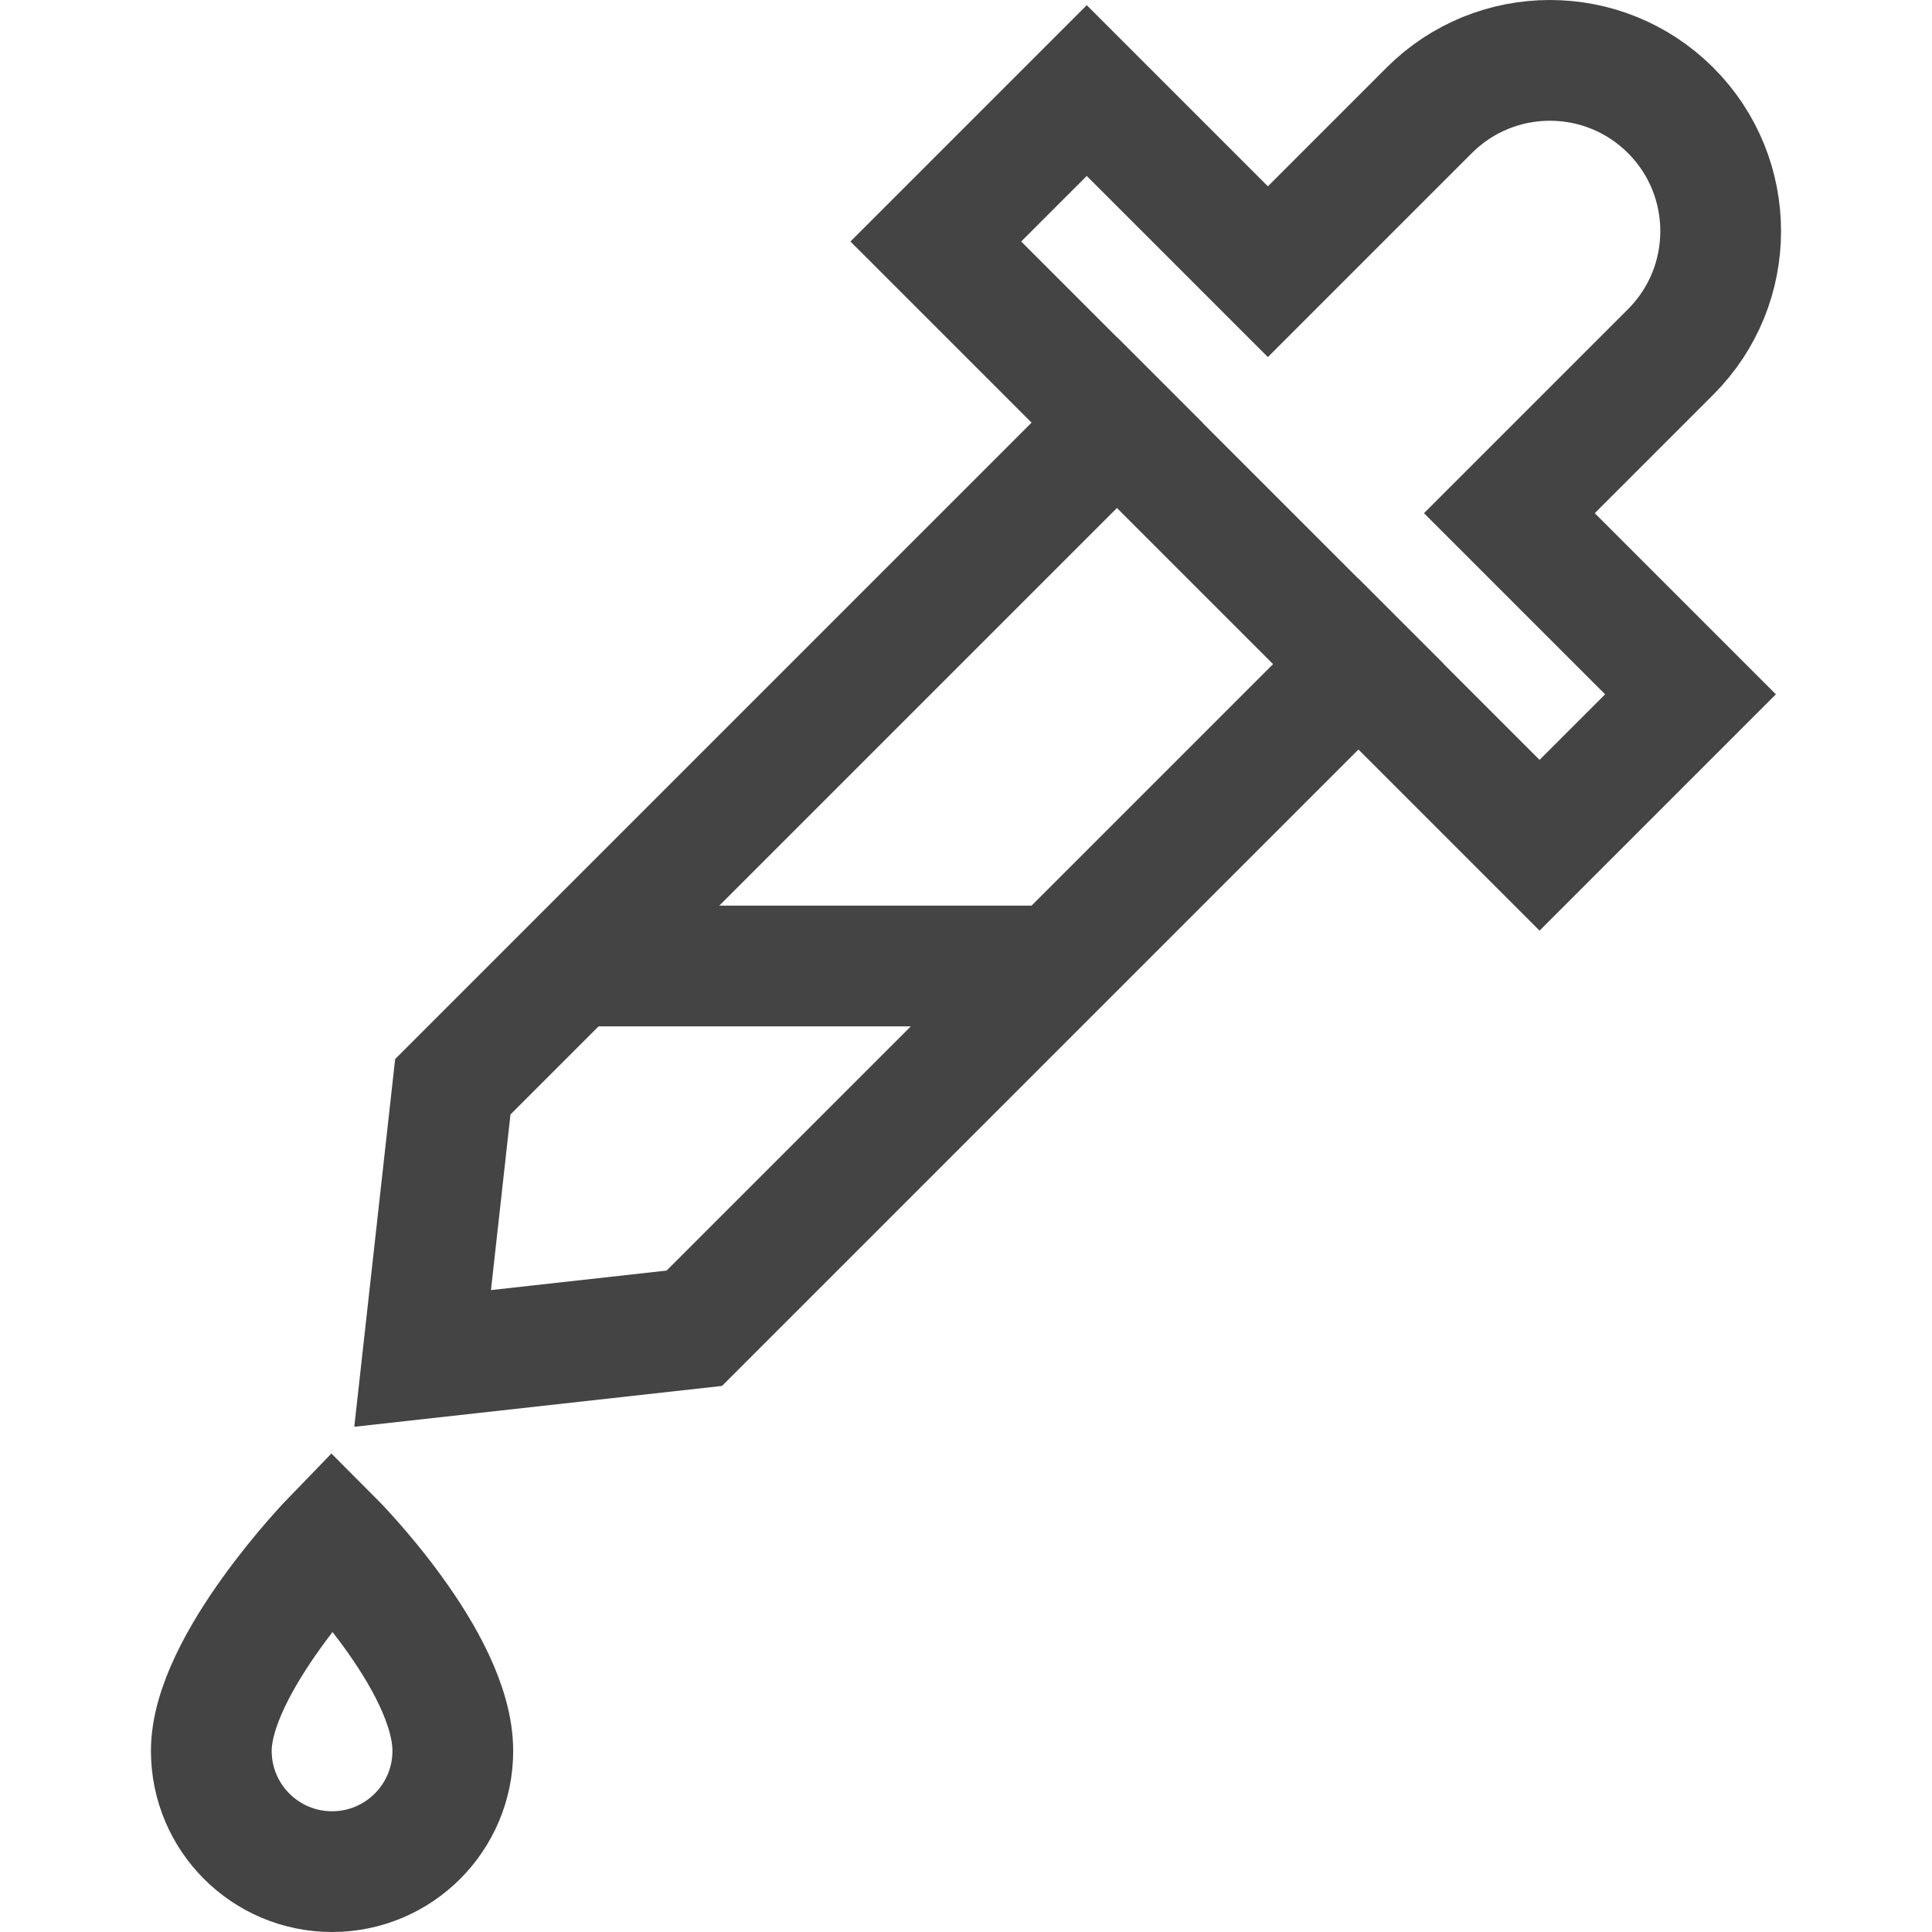
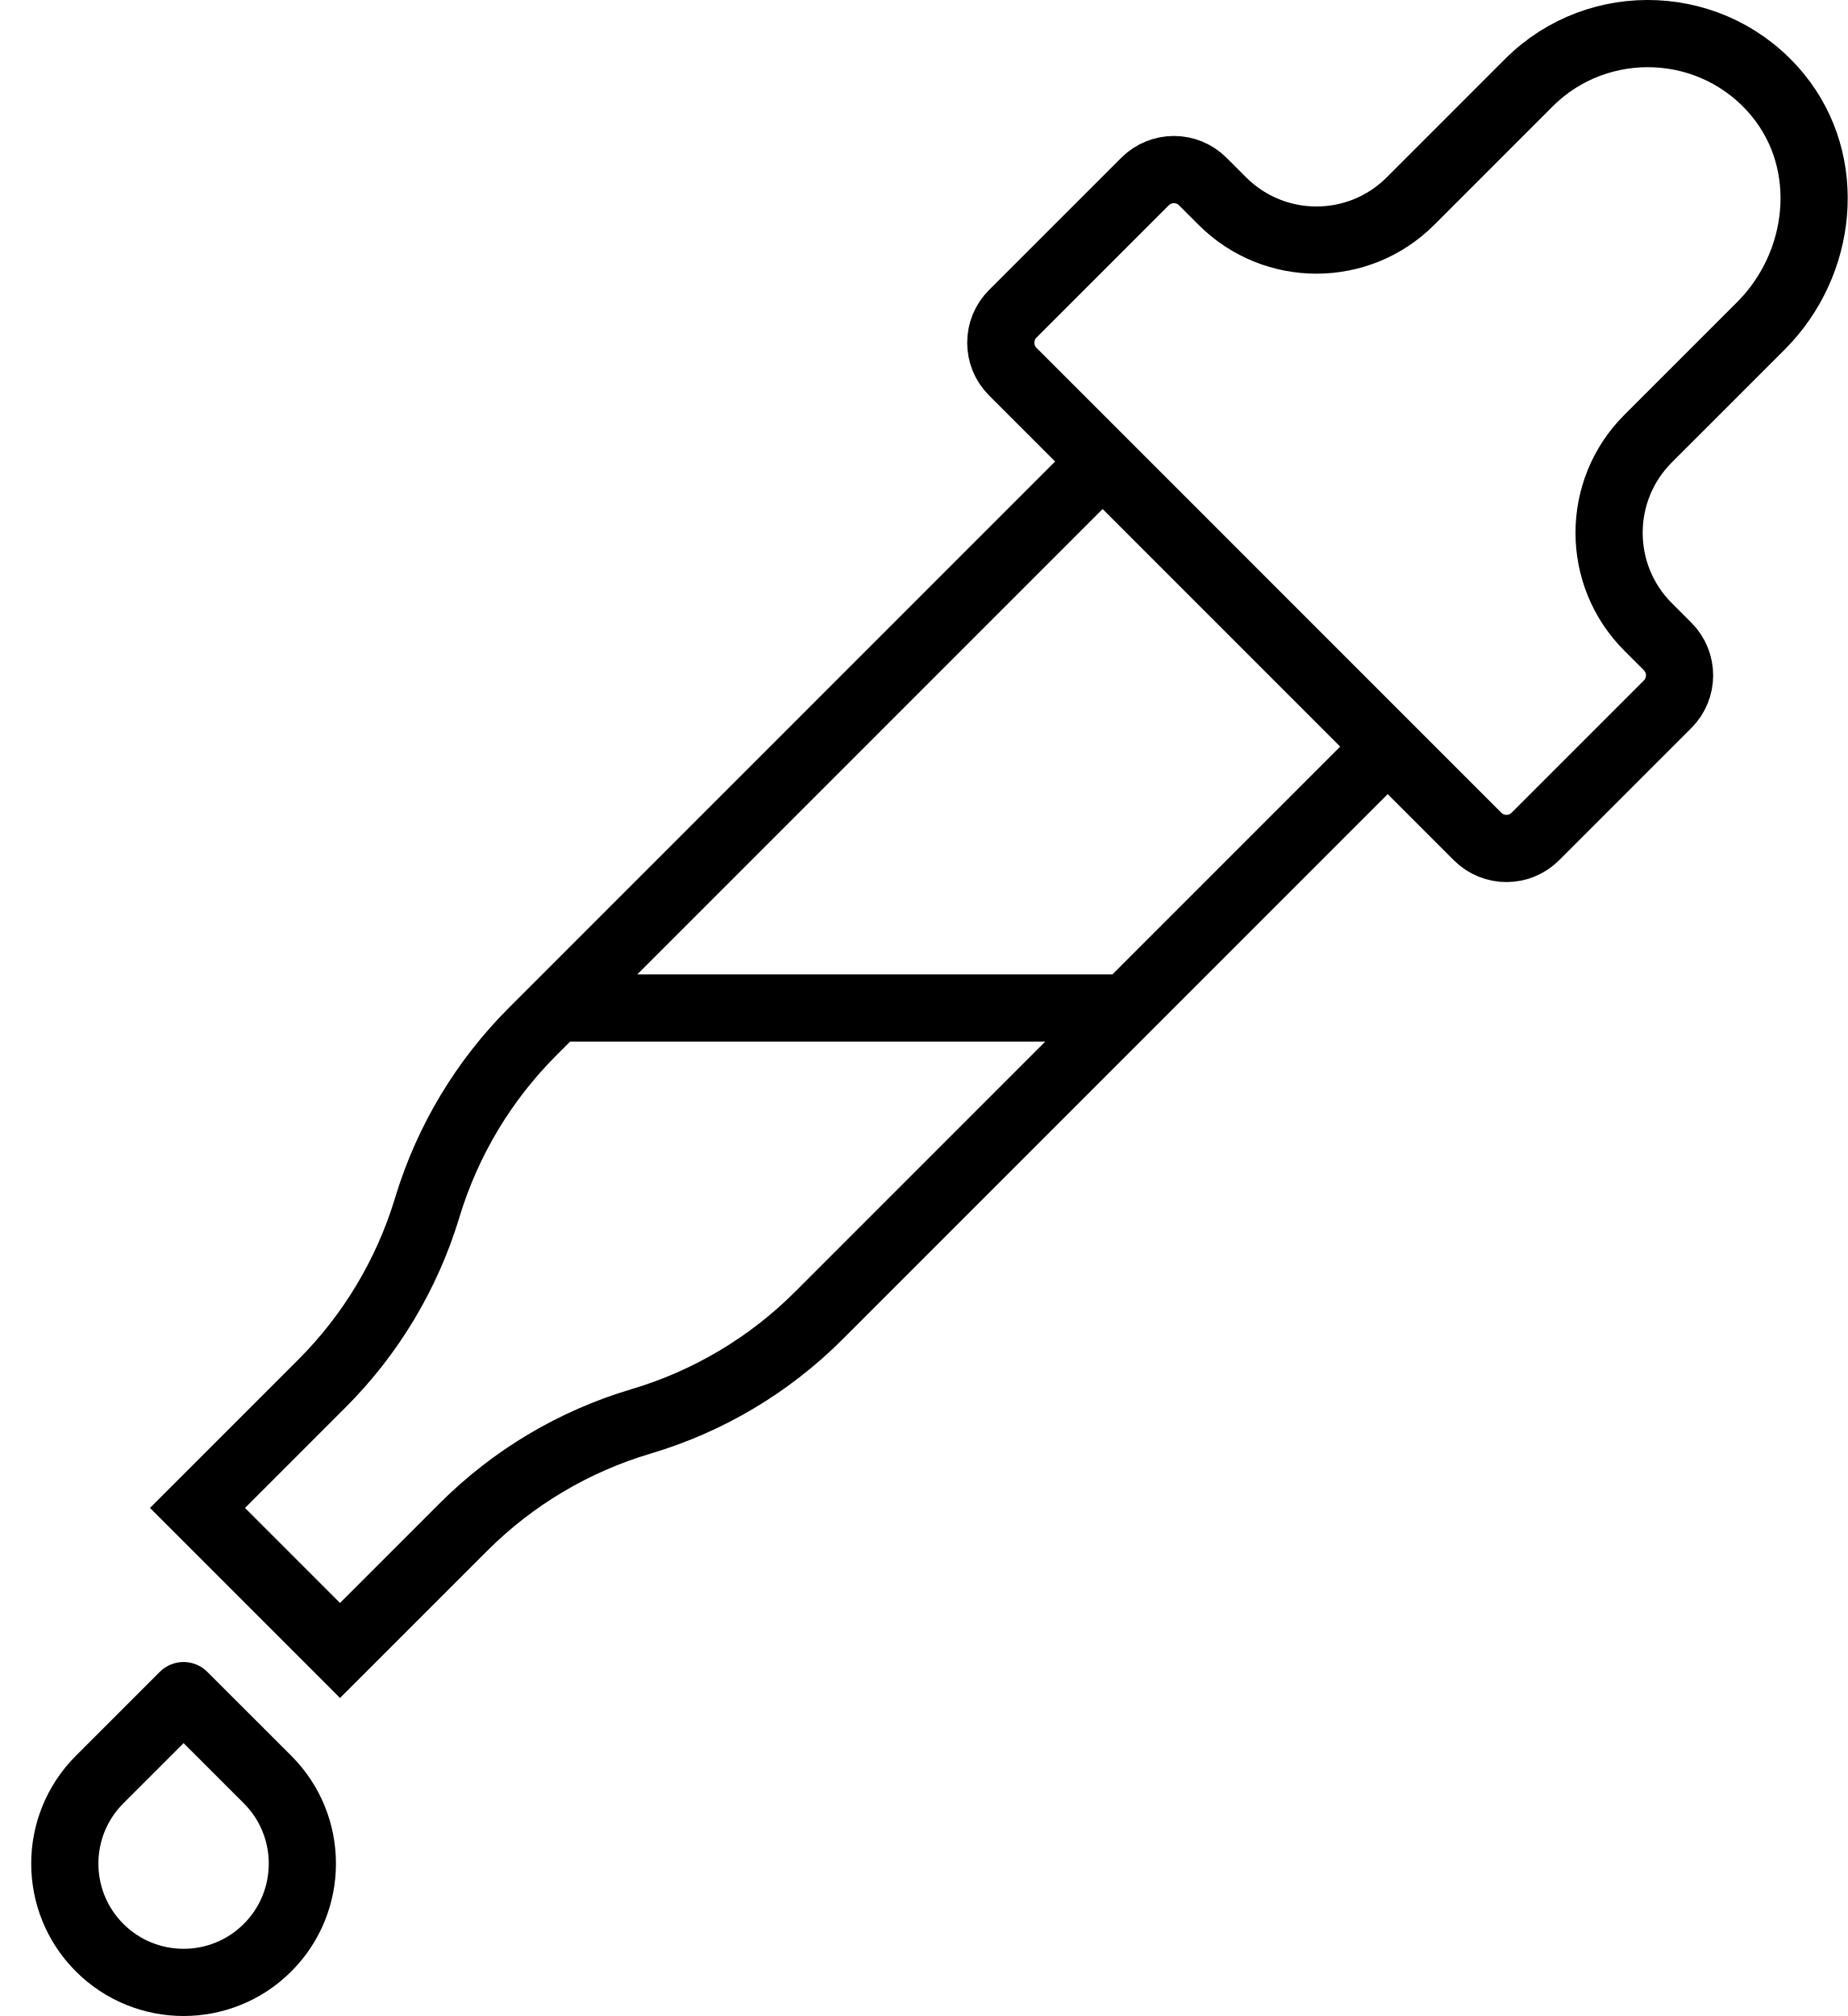
- <svg xmlns="http://www.w3.org/2000/svg" x="0px" y="0px" width="64px" height="64px" viewBox="0 0 64 64">
-   <g stroke-width="4" transform="translate(0, 0)">
-     <line data-cap="butt" data-color="color-2" fill="none" stroke="#444444" stroke-width="4" stroke-miterlimit="10" x1="19" y1="32" x2="35" y2="32" stroke-linejoin="miter" stroke-linecap="butt" />
-     <path data-color="color-2" fill="none" stroke="#444444" stroke-width="4" stroke-linecap="square" stroke-miterlimit="10" d="M15,58  c0,2.209-1.791,4-4,4s-4-1.791-4-4c0-2.875,4-7,4-7S15,55,15,58z" stroke-linejoin="miter" />
-     <path fill="none" stroke="#444444" stroke-width="4" stroke-linecap="square" stroke-miterlimit="10" d="M50,17l5.343-5.343  c2.209-2.209,2.209-5.791,0-8c-2.208-2.208-5.789-2.211-8,0L42,9l-6-6l-5,5l20,20l5-5L50,17z" stroke-linejoin="miter" />
-     <polyline fill="none" stroke="#444444" stroke-width="4" stroke-linecap="square" stroke-miterlimit="10" points="37,14 15,36   14,45 23,44 45,22 " stroke-linejoin="miter" />
+ <svg xmlns="http://www.w3.org/2000/svg" height="60" viewBox="0 0 55 60" width="55">
+   <g fill="none" fill-rule="evenodd" stroke="#000" stroke-width="2" transform="translate(1)">
+     <path d="m1.964 57.965c-1.38-1.381-1.38-3.62 0-5.001l2.5-2.499 2.501 2.499c1.38 1.381 1.38 3.62 0 5.001-1.381 1.38-3.62 1.38-5.001 0z" stroke-linecap="round" stroke-linejoin="round" />
+     <path d="m48.056 13.056 3.361-3.36c1.843-1.844 2.159-4.837.51-6.857-1.892-2.318-5.351-2.445-7.415-.381l-3.527 3.527c-1.546 1.547-4.054 1.547-5.6 0l-.582-.581c-.475-.476-1.246-.476-1.721 0l-3.936 3.935c-.475.475-.475 1.246 0 1.722l13.835 13.834c.476.476 1.246.476 1.721 0l3.936-3.935c.475-.475.475-1.246 0-1.721l-.582-.582c-1.546-1.547-1.546-4.054 0-5.601zm-7.75 9.165-8.485-8.486-16.971 16.971c-1.45 1.45-2.521 3.234-3.121 5.195l-.023.077c-.6 1.961-1.671 3.745-3.121 5.195l-3.706 3.706 4.242 4.242 3.668-3.667c1.474-1.475 3.293-2.558 5.292-3.151 2-.593 3.819-1.676 5.293-3.15zm-24.75 7.779-.706.706c-1.45 1.45-2.521 3.234-3.121 5.195l-.023.077c-.6 1.961-1.671 3.745-3.121 5.195l-3.706 3.706 4.242 4.242 3.668-3.667c1.474-1.475 3.293-2.558 5.292-3.151s3.819-1.676 5.293-3.15l9.153-9.153z" />
  </g>
</svg>
